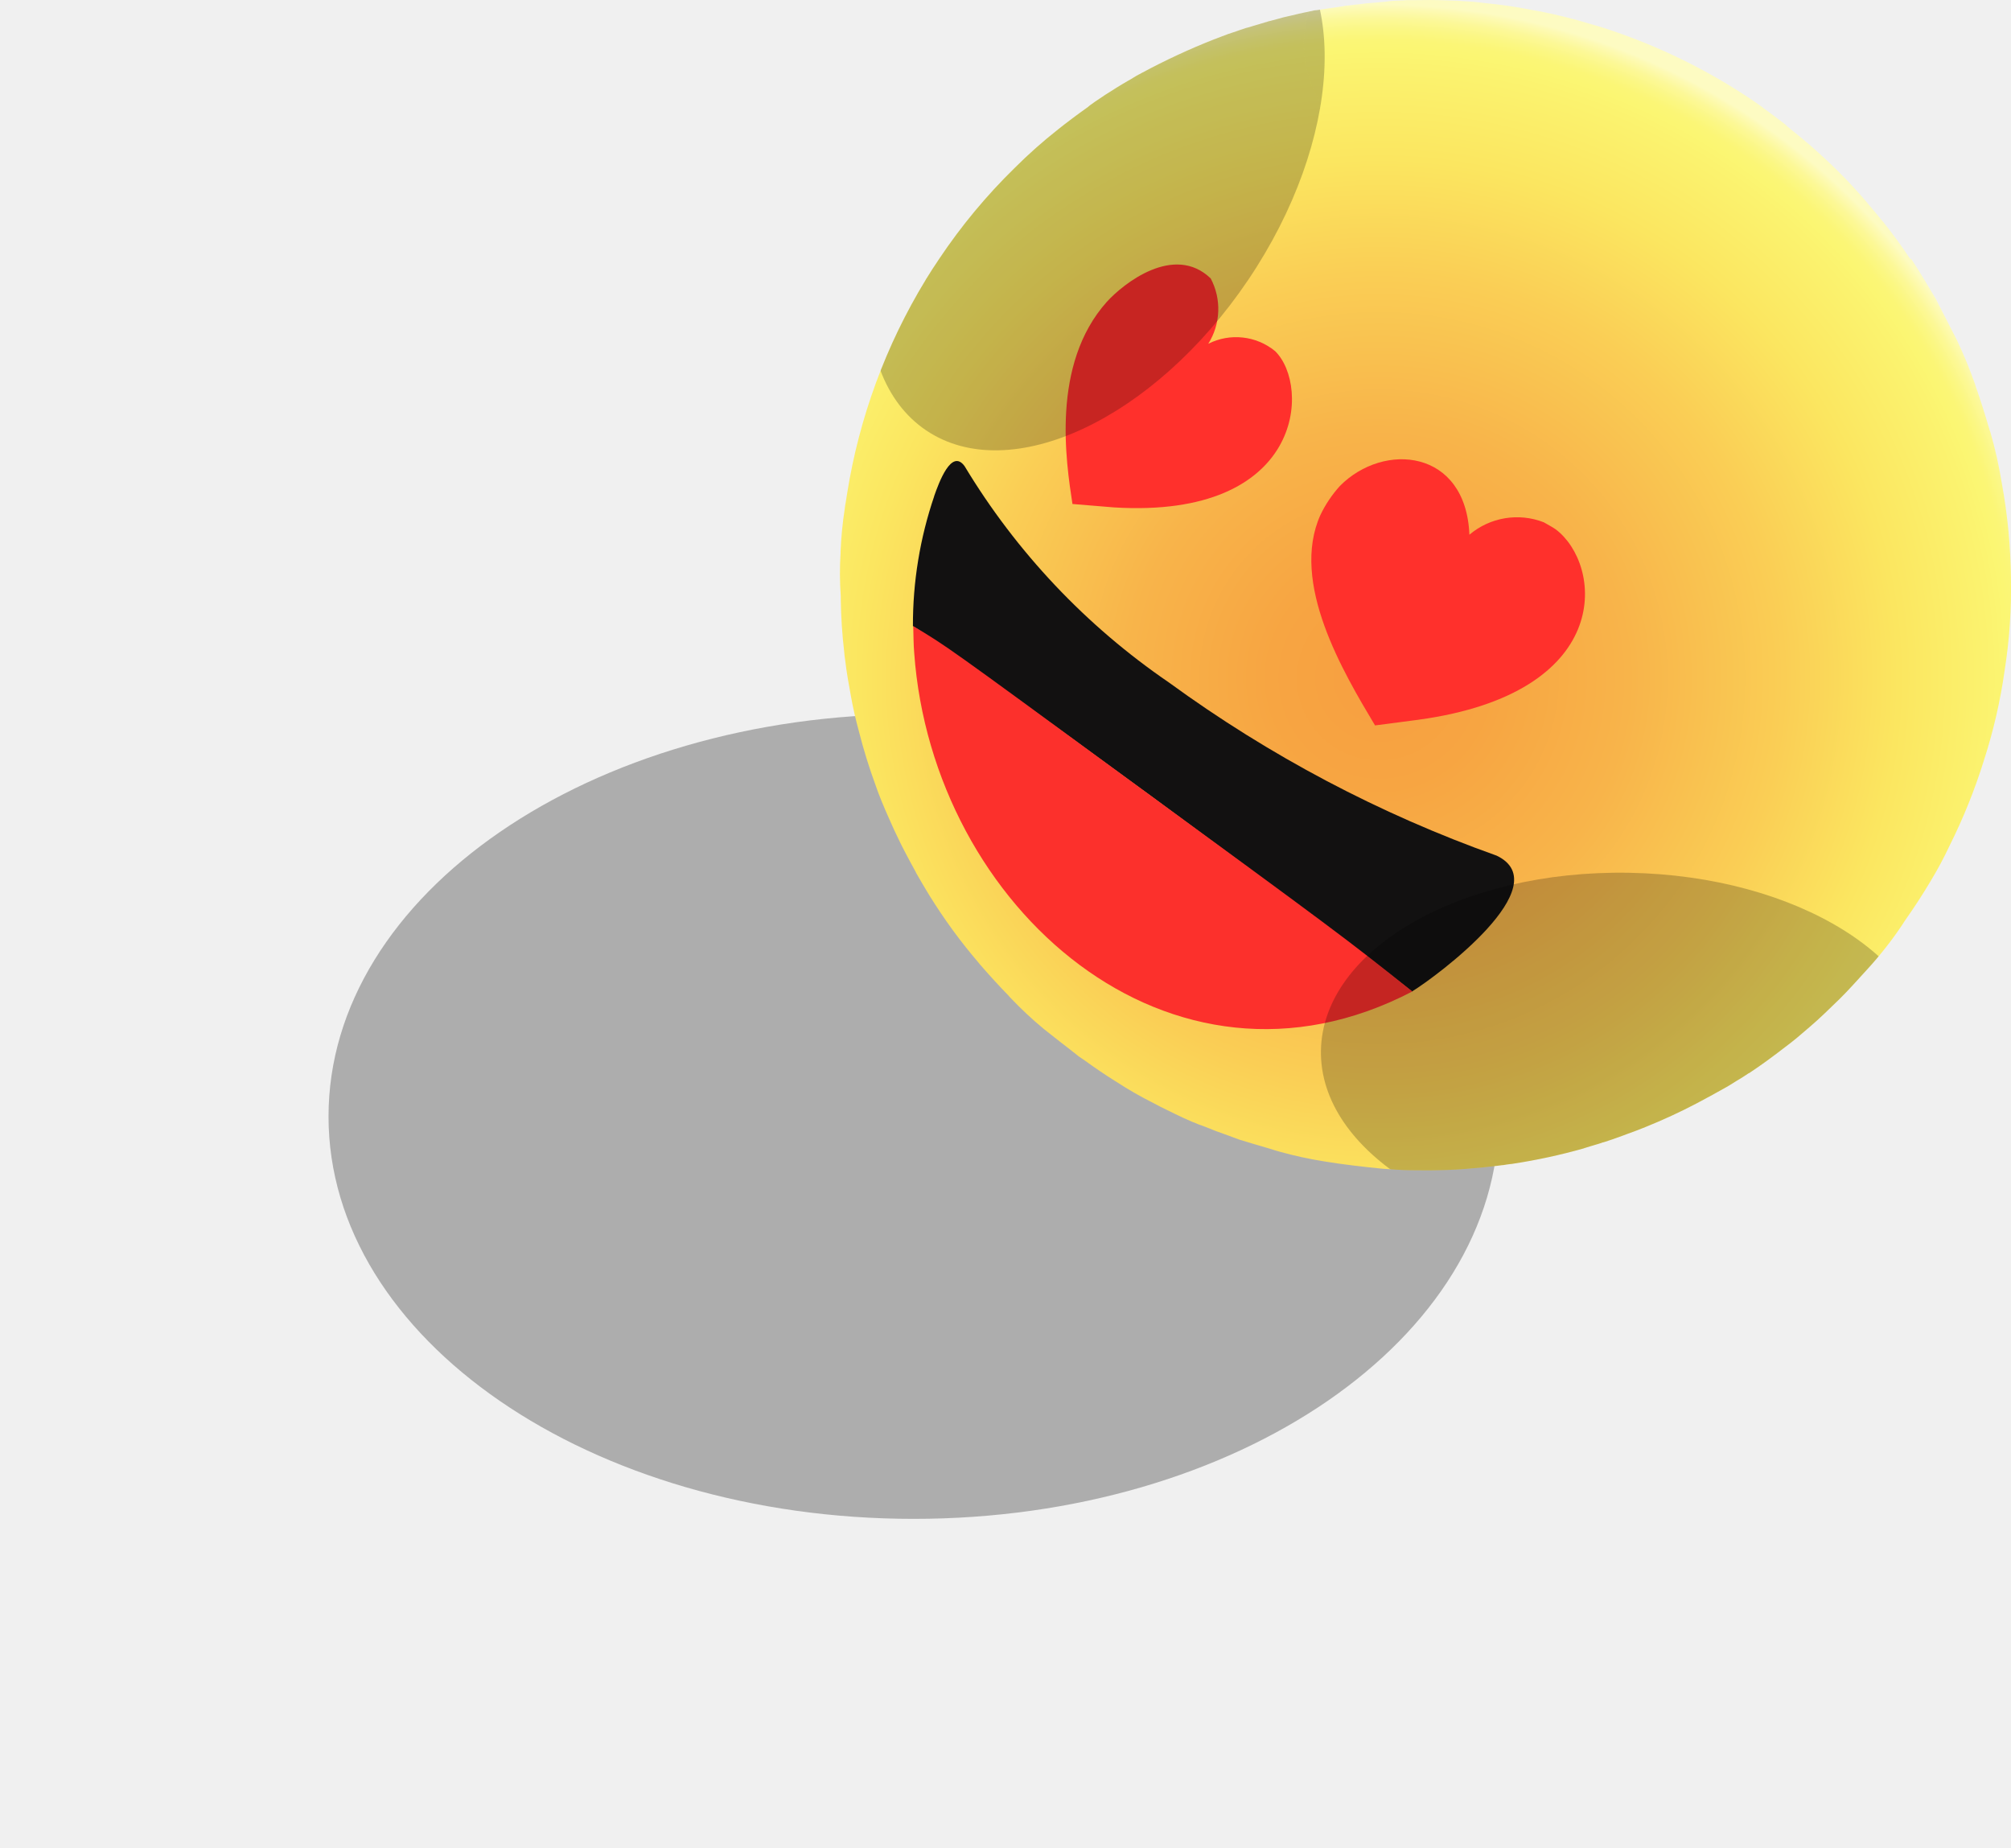
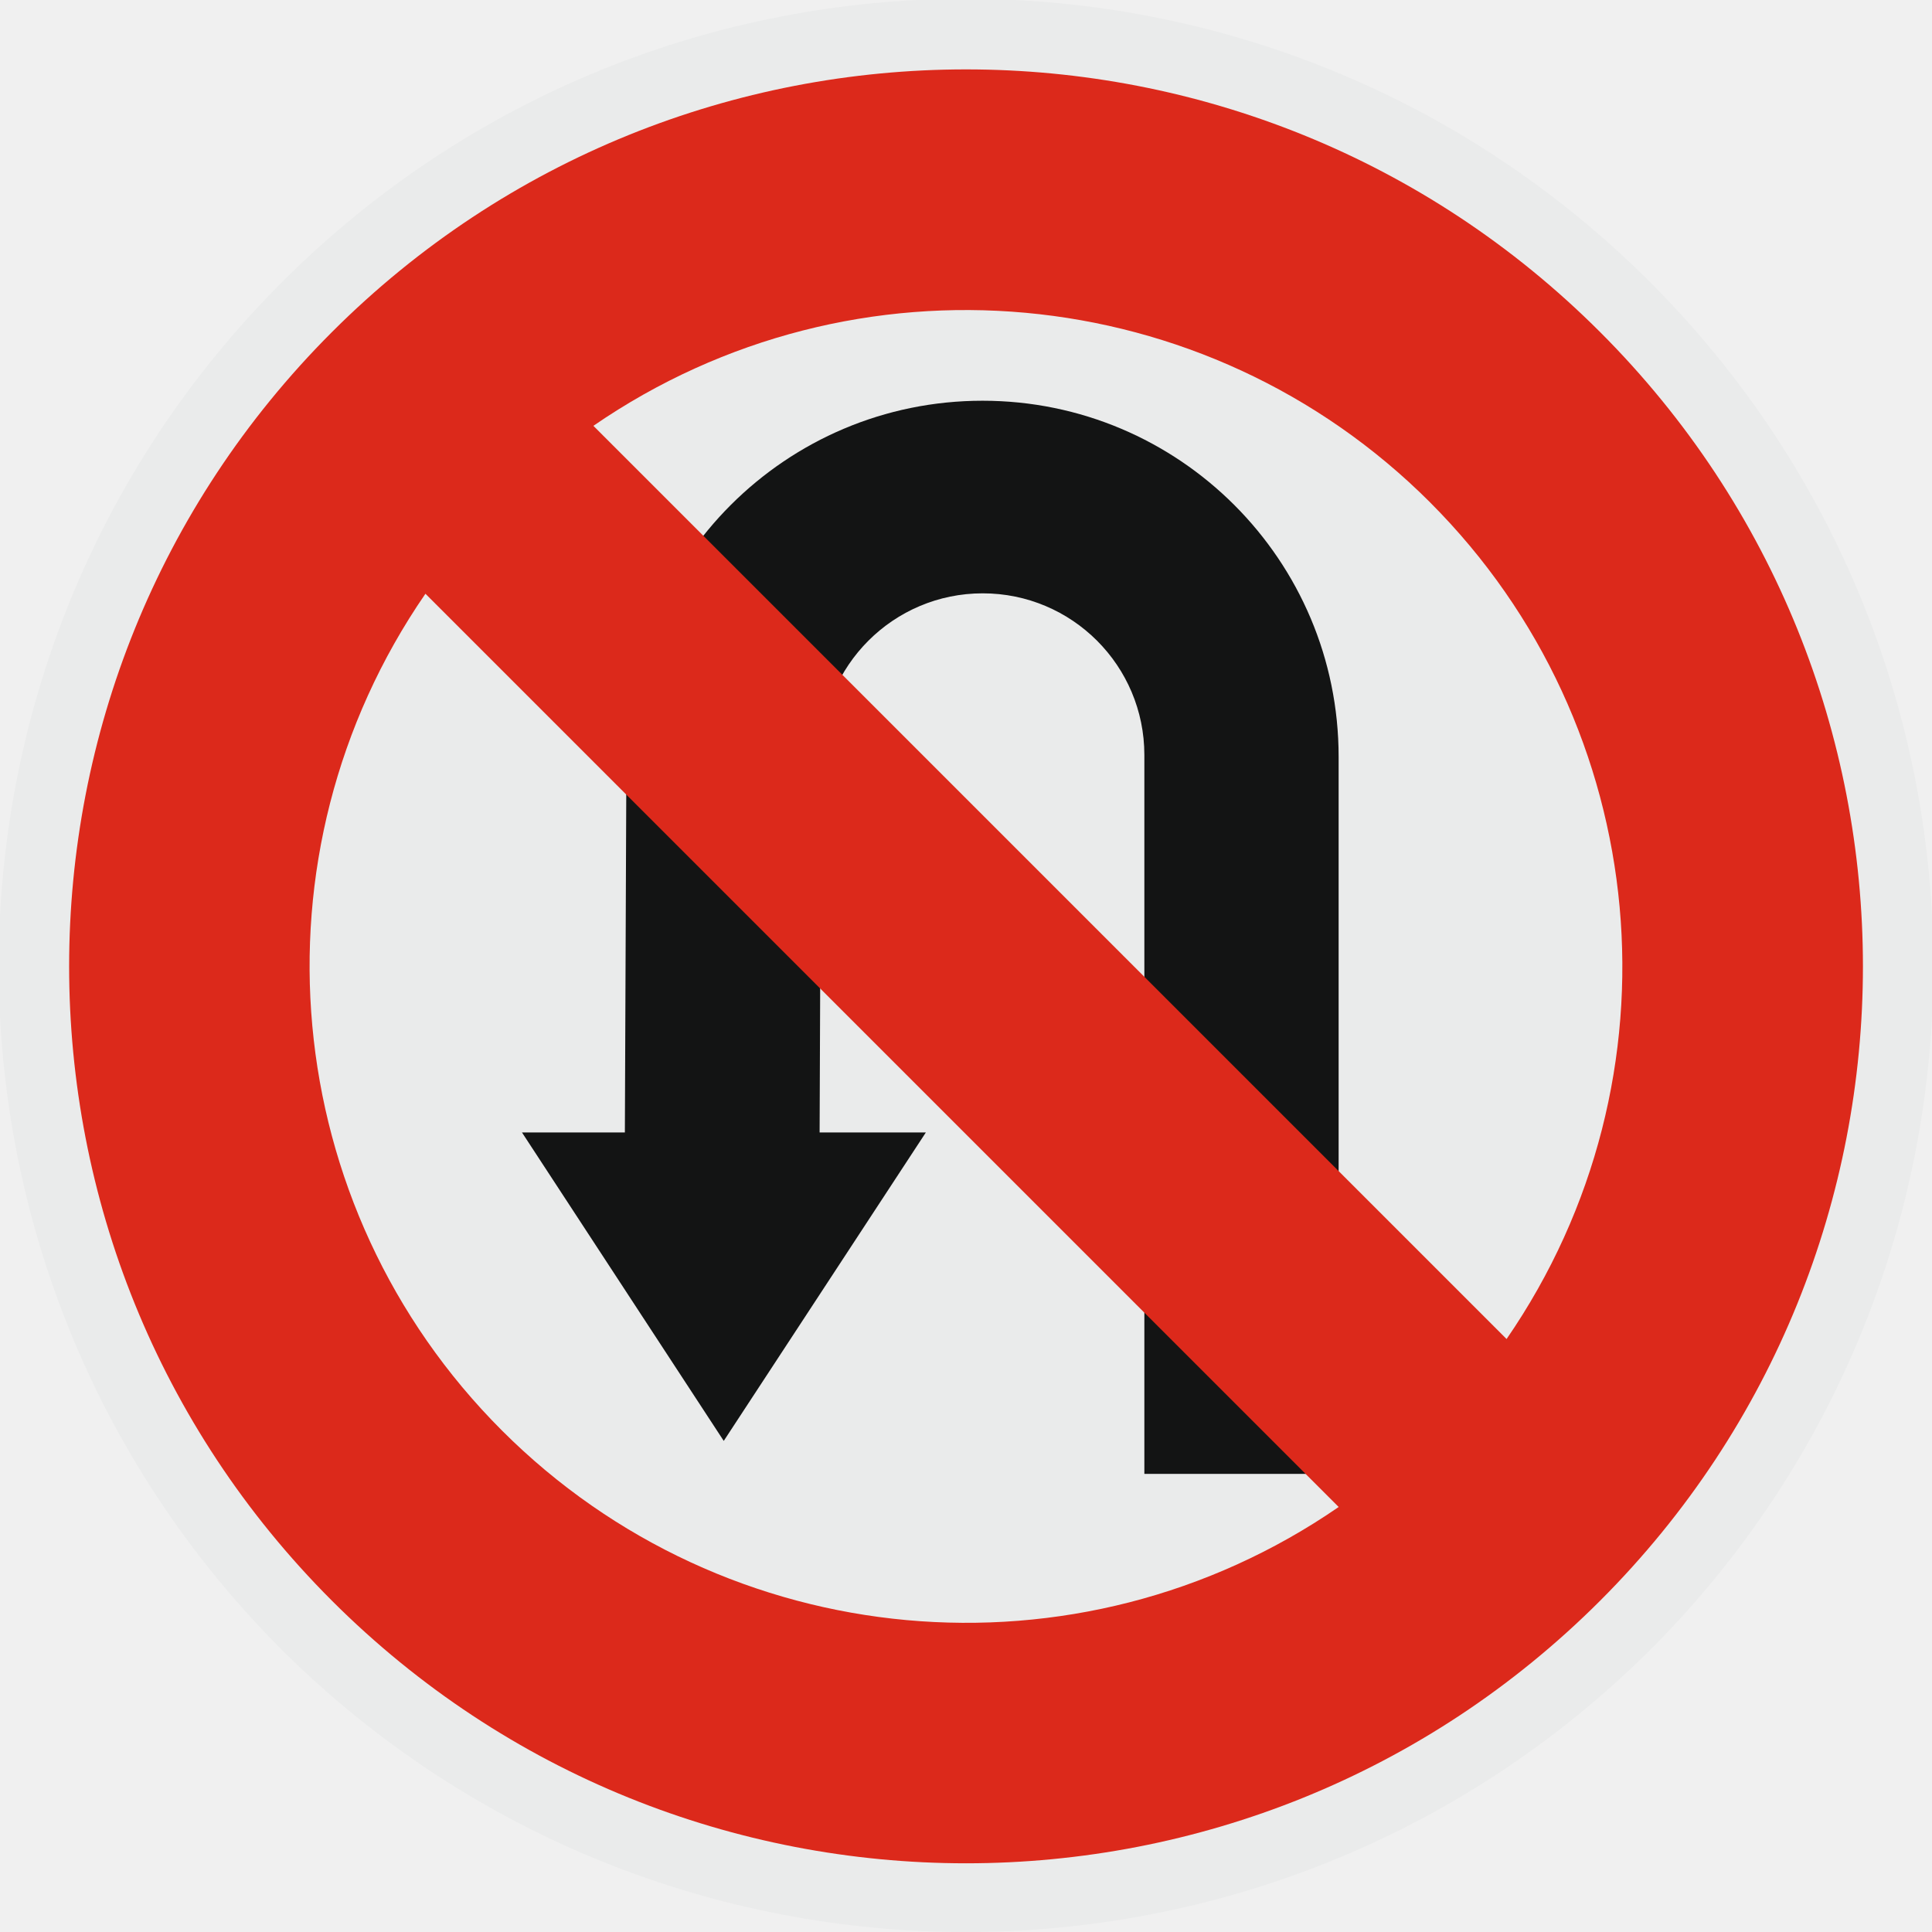
- <svg xmlns="http://www.w3.org/2000/svg" xmlns:xlink="http://www.w3.org/1999/xlink" width="82.478" height="75.758" viewBox="0 0 82.478 75.758">
+ <svg xmlns="http://www.w3.org/2000/svg" width="82.611" height="82.611" viewBox="0 0 82.611 82.611">
  <defs>
-     <radialGradient id="radial-gradient" cx="0.471" cy="0.58" r="0.575" gradientTransform="matrix(-0.999, -0.004, -0.004, 1, 0.933, 0.001)" gradientUnits="objectBoundingBox">
-       <stop offset="0" stop-color="#f79f40" />
-       <stop offset="0.163" stop-color="#f7a542" />
-       <stop offset="0.371" stop-color="#f8b44a" />
-       <stop offset="0.601" stop-color="#face55" />
-       <stop offset="0.771" stop-color="#fbe660" />
-       <stop offset="0.91" stop-color="#fbf36f" />
-       <stop offset="0.932" stop-color="#fbf672" />
-       <stop offset="0.947" stop-color="#fbf676" />
-       <stop offset="0.962" stop-color="#fbf783" />
-       <stop offset="0.978" stop-color="#fcf897" />
-       <stop offset="0.994" stop-color="#fdfab4" />
-       <stop offset="1" stop-color="#fdfbc2" />
-     </radialGradient>
    <clipPath id="clip-path">
-       <path id="Trazado_116496" data-name="Trazado 116496" d="M52.65,29.84v-.06c0-.11-.03-.77-.15-1.75-.01-.09-.02-.17-.03-.26-.02-.12-.04-.25-.06-.38a23.894,23.894,0,0,0-3.15-8.77c0-.01-.01-.01-.01-.02-.17-.29-.35-.57-.54-.85h0a23.353,23.353,0,0,0-3.06-3.74,20.449,20.449,0,0,0-1.77-1.6c-.39-.32-.78-.62-1.19-.91a.265.265,0,0,1-.06-.05l-.05-.04-.21-.15c-.26-.18-.55-.37-.86-.57h0c-.01-.01-.02-.01-.03-.02-.15-.09-.3-.19-.47-.28-.07-.04-.15-.09-.22-.13s-.12-.07-.19-.11a1.092,1.092,0,0,0-.15-.08,25.413,25.413,0,0,0-2.93-1.4c-.26-.11-.47-.18-.58-.23l-.18-.07-.18-.07c-.01,0-.02-.01-.03-.01l-.04-.01-.3-.1-.04-.01c-.01,0-.03-.01-.04-.01l-.2-.07a2.759,2.759,0,0,0-.27-.08l-.23-.07c-.04-.01-.09-.03-.13-.04-.01,0-.03-.01-.04-.01s-.03-.01-.05-.01a.636.636,0,0,1-.07-.02l-.26-.07-.22-.06c-.07-.02-.14-.03-.21-.05h-.01l-.13-.03-.25-.06-.18-.04a2.049,2.049,0,0,0-.24-.05c-.01,0-.03-.01-.04-.01-.06-.01-.12-.03-.18-.04l-.11-.02-.13-.03h-.02l-.04-.01c-.02,0-.05-.01-.07-.01a1.766,1.766,0,0,1-.2-.04.6.6,0,0,0-.12-.02h0a2.068,2.068,0,0,1-.22-.04l-.19-.03c-.03-.01-.07-.01-.11-.02a.985.985,0,0,0-.17-.02,1,1,0,0,0-.16-.02l-.27-.03-.25-.03c-.03,0-.05-.01-.08-.01h-.02a1.641,1.641,0,0,0-.23-.02l-.34-.03c-.08-.01-.16-.01-.23-.02-.09-.01-.17-.01-.26-.02s-.18-.01-.27-.02A.97.97,0,0,1,29.76,7h-.37c-.48-.01-.96-.01-1.45,0-.11,0-.21,0-.31.01s-.22.01-.32.02c-.07,0-.13.01-.19.01-.16.01-.31.02-.46.04-.05,0-.11.01-.16.01-.22.02-.43.04-.64.07-.1.01-.2.02-.3.04h-.01c-.02,0-.04.01-.06.01q-.24.03-.45.06c-.11.02-.23.04-.34.05-.26.04-.47.08-.61.11-.7.14-1.38.3-2.06.5-.41.11-.77.22-1.21.38a24.021,24.021,0,0,0-5.31,2.61h0c-.17.11-.33.22-.49.33a.265.265,0,0,0-.06.05c-.28.2-.56.4-.84.61a.423.423,0,0,1-.07.05l-.02.02-.02.02c-.01.01-.02.02-.03.02s-.02.01-.03.02c-.08.06-.15.12-.23.18-.15.12-.3.24-.44.36-.08.07-.16.13-.24.2-.16.14-.32.27-.46.4l-.02.02-.02.02c-.03.03-.07.06-.1.09-.75.69-1.21,1.19-1.24,1.22-.23.25-.46.51-.69.77-.16.19-.33.38-.5.59-.01.01-.02.03-.04.04l-.03.03c-.34.42-.69.89-1.08,1.46l-.01.01-.01.01c-.01.01-.01.02-.02.02-.18.26-.36.55-.54.86-.16.26-.32.52-.46.75l-.46.88c-.15.29-.29.56-.42.82a16.758,16.758,0,0,0-.76,1.82h0v.01c-.22.6-.42,1.23-.6,1.84l-.01.02a.037.037,0,0,1-.01.03,17.968,17.968,0,0,0-.5,2.13,23.506,23.506,0,0,0-.17,7.66,22.794,22.794,0,0,0,.82,3.68,23.944,23.944,0,0,0,1.38,3.51,15.311,15.311,0,0,0,.75,1.42c.32.56.68,1.11,1.06,1.66.04.07.09.13.13.2a16,16,0,0,0,1.39,1.8c.34.37.78.88,1.14,1.24s.83.82,1.22,1.15h0c.42.37.6.53.99.83q.72.585,1.47,1.08h.01c.16.11.32.22.49.32.19.12.38.24.55.34.09.05.22.13.36.21a.573.573,0,0,1,.07.04c.15.09.33.18.52.29.04.02.09.05.13.07a22.789,22.789,0,0,0,2.12,1c.18.07.42.17.7.28l.24.09.42.15.3.1.11.03c.01,0,.01,0,.02.01l.16.05a2.759,2.759,0,0,0,.27.08l.26.08c.01,0,.02,0,.02.01a22.1,22.1,0,0,0,2.96.66l.09.01c.08.01.17.03.27.04h.03l.23.03.53.06c.24.03.56.05.79.07s.49.03.74.04h.02c.13.01.25.01.37.01.33.01.77,0,1.1.01s.79-.03,1.13-.05c.72-.06,1.68-.17,2.39-.28a18.747,18.747,0,0,0,1.84-.38c.14-.04.28-.08.43-.12.43-.12.87-.25,1.24-.36l.43-.16c.35-.12.69-.25,1.03-.38l.17-.06c.4-.15.89-.38,1.32-.59.19-.09.37-.18.55-.28a15.71,15.71,0,0,0,1.56-.88c.02-.01.03-.02.05-.03.41-.26.82-.52,1.22-.81.09-.06.18-.12.26-.17l.44-.34c.12-.09.23-.18.35-.27l.66-.52a14.289,14.289,0,0,0,1.37-1.26l.03-.03.07-.07c.35-.35.74-.77,1.2-1.29a.138.138,0,0,0,.03-.04h0a20.958,20.958,0,0,0,2.02-2.71c.01-.01.01-.02.02-.03.19-.3.38-.61.57-.95v-.01h0c.08-.14.16-.29.24-.44.11-.2.22-.41.31-.59l.09-.18c.16-.32.31-.65.47-.99.21-.47.41-.94.56-1.36h0c.26-.7.5-1.44.71-2.23.13-.48.25-.96.33-1.41.1-.48.18-.98.25-1.5.02-.12.03-.23.05-.34.08-.69.14-1.41.16-2.14v-.13C52.68,31.04,52.68,30.45,52.65,29.84Z" transform="translate(-4.654 -6.992)" />
-     </clipPath>
-     <linearGradient id="linear-gradient" x1="-0.166" y1="-323.933" x2="-1.166" y2="-323.933" gradientUnits="objectBoundingBox">
-       <stop offset="0" stop-color="#19b79c" />
-       <stop offset="0.405" stop-color="#1dbb9e" />
-       <stop offset="0.825" stop-color="#2ac8a3" />
-       <stop offset="0.997" stop-color="#31cfa6" />
-     </linearGradient>
-     <linearGradient id="linear-gradient-2" x1="-2.106" y1="-363.238" x2="-3.08" y2="-363.238" xlink:href="#linear-gradient" />
-     <clipPath id="clip-path-2">
-       <path id="Trazado_116504" data-name="Trazado 116504" d="M4.652,29.65v-.06a15.757,15.757,0,0,1,.17-1.74,2.335,2.335,0,0,1,.04-.26c.02-.12.04-.25.06-.38a24.088,24.088,0,0,1,3.22-8.75c0-.01.01-.01.01-.02.18-.29.36-.57.55-.85h0a23.39,23.39,0,0,1,3.09-3.72,20.134,20.134,0,0,1,1.78-1.58q.585-.465,1.2-.9a.265.265,0,0,0,.06-.05l.05-.04.21-.15c.26-.18.55-.37.86-.56h0c.01-.01.02-.01.03-.02.15-.09.31-.19.47-.28a2.53,2.53,0,0,0,.22-.13c.06-.04.12-.07.19-.11.05-.03.1-.05.15-.08a27.308,27.308,0,0,1,2.95-1.37c.26-.1.47-.18.58-.22l.18-.06.18-.06c.01,0,.02-.01.03-.01l.05-.02.3-.1.04-.01c.01,0,.03-.01.04-.01l.2-.06c.08-.02.19-.06.27-.08l.23-.07a.647.647,0,0,0,.13-.04c.01,0,.03-.01.04-.01s.03-.01.05-.01a.637.637,0,0,0,.07-.02l.26-.07.22-.06c.07-.02.14-.03.21-.05h.01l.13-.03c.08-.02.18-.04.25-.06l.18-.04c.08-.02.16-.03.24-.05.01,0,.03-.01.04-.01a1.163,1.163,0,0,0,.18-.04l.11-.01.13-.02h.02l.04-.01c.02,0,.05-.01.07-.01l.2-.03c.04-.01.09-.01.13-.02h0l.22-.03.19-.03a.516.516,0,0,0,.11-.02.985.985,0,0,1,.17-.02c.06-.01.11-.01.16-.02l.27-.03.25-.03c.03,0,.05-.01.08-.01h.02c.07-.01.15-.01.23-.02l.34-.03c.08-.01.16-.01.23-.02a1.569,1.569,0,0,1,.24-.03,2.437,2.437,0,0,1,.27-.01.86.86,0,0,1,.16-.01l.15-.01h.24c.49-.01.97-.01,1.45.01.11,0,.21.01.31.01s.22.01.32.02c.07,0,.13.01.19.01.16.01.31.02.46.04.05.01.11.01.16.02.22.02.43.05.64.07.1.01.2.03.3.04h.01c.02,0,.04.01.06.01.16.02.31.05.45.07l.34.06c.26.05.47.09.6.11.69.14,1.38.31,2.06.52.41.11.76.23,1.21.39a24.178,24.178,0,0,1,5.28,2.65h0c.16.11.33.22.49.34a.265.265,0,0,1,.06.05c.28.2.56.41.83.62a.424.424,0,0,0,.07.05l.02.02.02.02.03.03c.01.01.02.01.02.02.08.06.15.12.22.18.15.12.3.24.44.36.08.07.16.14.24.2.16.14.31.28.46.41l.02.02.02.02c.03.03.07.06.1.09.75.69,1.2,1.2,1.23,1.23.23.25.46.51.68.78.16.19.32.38.49.59.01.01.02.03.04.04l.02.03c.33.42.69.89,1.07,1.47l.04.01.01.01c.01.01.01.02.02.02.17.26.36.56.54.86.16.26.31.53.45.75l.45.88c.15.29.29.56.42.82a18.431,18.431,0,0,1,.75,1.83h0v.01c.21.6.41,1.23.59,1.85l.01.02a.037.037,0,0,0,.01.03,17.59,17.59,0,0,1,.48,2.14,22.71,22.71,0,0,1,.37,3.87,21.465,21.465,0,0,1-.26,3.8,21.96,21.96,0,0,1-.85,3.68,23.286,23.286,0,0,1-1.41,3.5,15.244,15.244,0,0,1-.76,1.42c-.33.56-.69,1.11-1.07,1.65-.04.07-.09.13-.13.2a15.2,15.2,0,0,1-1.41,1.79c-.34.37-.79.88-1.15,1.23s-.84.82-1.22,1.14h0c-.43.37-.6.52-1,.82-.49.38-.98.74-1.48,1.07H41.9c-.16.11-.32.21-.49.31-.19.12-.38.24-.55.33-.09.05-.22.12-.36.2a.574.574,0,0,0-.07.04c-.15.08-.33.18-.52.28-.04.02-.09.05-.13.07a23.108,23.108,0,0,1-2.12.98c-.18.07-.42.17-.71.27l-.24.09-.42.15-.3.1-.11.03c-.01,0-.01,0-.02.01l-.16.05c-.08.02-.19.06-.27.08l-.26.08c-.01,0-.02,0-.02.01a23.962,23.962,0,0,1-2.96.64l-.09.01c-.08.01-.17.02-.27.04H31.8l-.23.03-.53.06c-.24.02-.56.05-.79.07s-.49.03-.74.04h-.02c-.13,0-.25.01-.37.01-.33.01-.77,0-1.1,0s-.79-.04-1.13-.06c-.72-.07-1.68-.18-2.39-.3a16.281,16.281,0,0,1-1.84-.4c-.14-.04-.28-.08-.43-.13-.43-.12-.87-.26-1.24-.37l-.43-.16c-.35-.12-.69-.25-1.03-.39l-.17-.06c-.4-.15-.88-.38-1.32-.6-.19-.09-.37-.18-.55-.28a15.612,15.612,0,0,1-1.55-.89.219.219,0,0,0-.05-.03c-.41-.26-.81-.53-1.21-.82-.09-.06-.17-.12-.25-.17L14,49.97c-.12-.09-.23-.18-.35-.27l-.66-.52a15.233,15.233,0,0,1-1.36-1.27l-.03-.03-.06-.07c-.34-.35-.74-.78-1.19-1.3a.138.138,0,0,1-.03-.04h0a21.889,21.889,0,0,1-2-2.73c-.01-.01-.01-.02-.02-.03-.18-.3-.37-.61-.56-.95v-.01h0c-.08-.14-.16-.29-.24-.44-.11-.21-.22-.41-.31-.59l-.09-.18c-.16-.32-.31-.65-.46-.99-.21-.47-.41-.95-.55-1.36h0a22.441,22.441,0,0,1-.69-2.23c-.13-.48-.24-.96-.32-1.41-.09-.49-.18-.98-.24-1.5-.02-.12-.03-.23-.04-.34a21.166,21.166,0,0,1-.14-2.14v-.13A13.347,13.347,0,0,1,4.652,29.65Z" transform="translate(-4.627 -6.983)" fill="url(#radial-gradient)" />
+       <rect id="Rectángulo_370531" data-name="Rectángulo 370531" width="82.611" height="82.611" fill="none" />
    </clipPath>
  </defs>
-   <g id="Grupo_157926" data-name="Grupo 157926" transform="translate(13.474)">
-     <ellipse id="Elipse_4737" data-name="Elipse 4737" cx="24" cy="16.5" rx="24" ry="16.5" transform="translate(0 29.284)" fill="#0b0b0b" opacity="0.292" style="mix-blend-mode: multiply;isolation: isolate" />
-     <path id="Trazado_116493" data-name="Trazado 116493" d="M4.652,29.65v-.06a15.757,15.757,0,0,1,.17-1.74,2.335,2.335,0,0,1,.04-.26c.02-.12.04-.25.06-.38a24.088,24.088,0,0,1,3.22-8.75c0-.01.01-.01.01-.02.18-.29.36-.57.55-.85h0a23.39,23.39,0,0,1,3.09-3.72,20.134,20.134,0,0,1,1.78-1.58q.585-.465,1.2-.9a.265.265,0,0,0,.06-.05l.05-.04.21-.15c.26-.18.55-.37.86-.56h0c.01-.01.02-.01.03-.02.15-.09.31-.19.47-.28a2.53,2.53,0,0,0,.22-.13c.06-.04.12-.07.19-.11.05-.03.1-.05.15-.08a27.308,27.308,0,0,1,2.95-1.37c.26-.1.47-.18.58-.22l.18-.06.18-.06c.01,0,.02-.01.03-.01l.05-.02.3-.1.04-.01c.01,0,.03-.01.04-.01l.2-.06c.08-.02.19-.06.27-.08l.23-.07a.647.647,0,0,0,.13-.04c.01,0,.03-.01.04-.01s.03-.01.05-.01a.637.637,0,0,0,.07-.02l.26-.07.22-.06c.07-.02.14-.03.21-.05h.01l.13-.03c.08-.02.18-.04.25-.06l.18-.04c.08-.02.16-.03.24-.05.01,0,.03-.01.04-.01a1.163,1.163,0,0,0,.18-.04l.11-.01.13-.02h.02l.04-.01c.02,0,.05-.01.07-.01l.2-.03c.04-.01.09-.01.13-.02h0l.22-.03.19-.03a.516.516,0,0,0,.11-.02.985.985,0,0,1,.17-.02c.06-.01.11-.01.16-.02l.27-.03.25-.03c.03,0,.05-.01.08-.01h.02c.07-.01.15-.01.23-.02l.34-.03c.08-.01.16-.01.23-.02a1.569,1.569,0,0,1,.24-.03,2.437,2.437,0,0,1,.27-.01.86.86,0,0,1,.16-.01l.15-.01h.24c.49-.01.97-.01,1.45.01.11,0,.21.01.31.01s.22.01.32.02c.07,0,.13.01.19.01.16.01.31.02.46.04.05.01.11.01.16.02.22.02.43.05.64.07.1.01.2.03.3.04h.01c.02,0,.04.01.06.01.16.02.31.05.45.07l.34.06c.26.05.47.09.6.11.69.14,1.38.31,2.06.52.41.11.76.23,1.21.39a24.178,24.178,0,0,1,5.28,2.65h0c.16.11.33.22.49.34a.265.265,0,0,1,.06.05c.28.2.56.41.83.62a.424.424,0,0,0,.07.05l.02.02.02.02.03.03c.01.01.02.01.02.02.08.06.15.12.22.18.15.12.3.24.44.36.08.07.16.14.24.2.16.14.31.28.46.41l.02.02.02.02c.03.03.07.06.1.09.75.69,1.2,1.2,1.23,1.23.23.25.46.51.68.78.16.19.32.38.49.59.01.01.02.03.04.04l.02.03c.33.42.69.89,1.07,1.47l.04.01.01.01c.01.01.01.02.02.02.17.26.36.56.54.86.16.26.31.53.45.75l.45.88c.15.29.29.56.42.82a18.431,18.431,0,0,1,.75,1.83h0v.01c.21.6.41,1.23.59,1.85l.01.02a.037.037,0,0,0,.01.03,17.59,17.59,0,0,1,.48,2.14,22.71,22.71,0,0,1,.37,3.87,21.465,21.465,0,0,1-.26,3.8,21.96,21.96,0,0,1-.85,3.68,23.286,23.286,0,0,1-1.41,3.5,15.244,15.244,0,0,1-.76,1.42c-.33.56-.69,1.11-1.07,1.65-.04.07-.09.13-.13.2a15.2,15.2,0,0,1-1.41,1.79c-.34.37-.79.88-1.15,1.23s-.84.82-1.22,1.14h0c-.43.37-.6.52-1,.82-.49.38-.98.74-1.48,1.07H41.9c-.16.11-.32.21-.49.31-.19.12-.38.24-.55.33-.09.05-.22.12-.36.2a.574.574,0,0,0-.07.04c-.15.08-.33.18-.52.28-.04.02-.09.05-.13.07a23.108,23.108,0,0,1-2.12.98c-.18.07-.42.17-.71.27l-.24.09-.42.15-.3.1-.11.03c-.01,0-.01,0-.02.01l-.16.05c-.08.02-.19.06-.27.08l-.26.08c-.01,0-.02,0-.02.01a23.962,23.962,0,0,1-2.96.64l-.09.01c-.08.01-.17.02-.27.04H31.8l-.23.03-.53.06c-.24.02-.56.05-.79.07s-.49.03-.74.04h-.02c-.13,0-.25.01-.37.01-.33.01-.77,0-1.1,0s-.79-.04-1.13-.06c-.72-.07-1.68-.18-2.39-.3a16.281,16.281,0,0,1-1.84-.4c-.14-.04-.28-.08-.43-.13-.43-.12-.87-.26-1.24-.37l-.43-.16c-.35-.12-.69-.25-1.03-.39l-.17-.06c-.4-.15-.88-.38-1.32-.6-.19-.09-.37-.18-.55-.28a15.612,15.612,0,0,1-1.55-.89.219.219,0,0,0-.05-.03c-.41-.26-.81-.53-1.21-.82-.09-.06-.17-.12-.25-.17L14,49.97c-.12-.09-.23-.18-.35-.27l-.66-.52a15.233,15.233,0,0,1-1.36-1.27l-.03-.03-.06-.07c-.34-.35-.74-.78-1.19-1.3a.138.138,0,0,1-.03-.04h0a21.889,21.889,0,0,1-2-2.73c-.01-.01-.01-.02-.02-.03-.18-.3-.37-.61-.56-.95v-.01h0c-.08-.14-.16-.29-.24-.44-.11-.21-.22-.41-.31-.59l-.09-.18c-.16-.32-.31-.65-.46-.99-.21-.47-.41-.95-.55-1.36h0a22.441,22.441,0,0,1-.69-2.23c-.13-.48-.24-.96-.32-1.41-.09-.49-.18-.98-.24-1.5-.02-.12-.03-.23-.04-.34a21.166,21.166,0,0,1-.14-2.14v-.13A13.347,13.347,0,0,1,4.652,29.65Z" transform="translate(16.349 -6.983)" fill="url(#radial-gradient)" />
-     <g id="Grupo_86225" data-name="Grupo 86225" transform="translate(20.955 0.009)" clip-path="url(#clip-path)">
-       <path id="Trazado_116494" data-name="Trazado 116494" d="M50.67,21.64a4.37,4.37,0,0,1,.18-.46C50.8,21.33,50.74,21.48,50.67,21.64Z" transform="translate(-48.844 -6.992)" fill="url(#linear-gradient)" />
-       <path id="Trazado_116495" data-name="Trazado 116495" d="M4.7,34.92c.03-.14.05-.28.08-.41C4.75,34.65,4.73,34.79,4.7,34.92Z" transform="translate(43.196 -6.992)" fill="url(#linear-gradient-2)" />
-     </g>
-     <path id="Trazado_116497" data-name="Trazado 116497" d="M25.873,27.33A16.375,16.375,0,0,0,25,32.66c2.26,1.39,16.97,12.2,20.47,14.98,1.03-.63,6.02-4.35,3.47-5.57a52.925,52.925,0,0,1-13.44-7.1,28.664,28.664,0,0,1-8.38-8.87c-.54-.75-1.06.69-1.25,1.23" transform="translate(-1.032 -6.983)" fill="#121111" />
-     <path id="Trazado_116499" data-name="Trazado 116499" d="M29.22,33.76c.75,10.43,10.52,19.05,20.43,13.88-2.65-2.12-3.33-2.62-11.66-8.71-7.45-5.46-7.45-5.46-8.81-6.27.01.33.01.77.04,1.1" transform="translate(-5.199 -6.983)" fill="#fc302c" />
-     <g id="Grupo_86231" data-name="Grupo 86231" transform="translate(40.307 18.833)">
-       <path id="Trazado_116501" data-name="Trazado 116501" d="M22.473,28.1c-1.25,2.78.93,6.44,2.24,8.63.65-.09,1.52-.19,2.17-.29,7.67-1.22,7.14-6.32,5.24-7.75-.14-.1-.34-.2-.49-.29a3.024,3.024,0,0,0-3.05.51c-.14-3.51-3.51-3.82-5.31-2a4.969,4.969,0,0,0-.8,1.19" transform="translate(-22.099 -25.816)" fill="#ff302c" />
-     </g>
-     <g id="Grupo_86232" data-name="Grupo 86232" transform="translate(30.232 10.846)">
-       <path id="Trazado_116503" data-name="Trazado 116503" d="M35.806,19.36c-2.3,2.57-1.67,6.58-1.41,8.29.51.04,1.19.1,1.7.14,7.78.48,8.08-4.98,6.61-6.41a2.529,2.529,0,0,0-2.74-.3,2.679,2.679,0,0,0,.1-2.68c-1.5-1.44-3.58.21-4.26.96" transform="translate(-34.117 -17.829)" fill="#ff302c" />
-     </g>
-     <g id="Enmascarar_grupo_59" data-name="Enmascarar grupo 59" transform="translate(20.976 0)" clip-path="url(#clip-path-2)">
-       <g id="Grupo_86233" data-name="Grupo 86233" transform="translate(-2.683 -7.272)" opacity="0.561" style="mix-blend-mode: multiply;isolation: isolate">
-         <g id="Grupo_86230" data-name="Grupo 86230" transform="translate(0)">
-           <ellipse id="Elipse_4734" data-name="Elipse 4734" cx="12.5" cy="7.5" rx="12.5" ry="7.5" transform="translate(21.707 1.557)" fill="#fff" opacity="0.743" />
-           <ellipse id="Elipse_4735" data-name="Elipse 4735" cx="12.5" cy="7.5" rx="12.5" ry="7.5" transform="translate(26.415 8.388) rotate(124)" opacity="0.387" />
-           <ellipse id="Elipse_4736" data-name="Elipse 4736" cx="12.5" cy="7.5" rx="12.5" ry="7.5" transform="matrix(-1, -0.017, 0.017, -1, 47.282, 58.274)" opacity="0.387" />
-         </g>
-       </g>
+   <g id="Grupo_1060419" data-name="Grupo 1060419" transform="translate(0 0)">
+     <g id="Grupo_1060418" data-name="Grupo 1060418" transform="translate(0 0)" clip-path="url(#clip-path)">
+       <path id="Trazado_782292" data-name="Trazado 782292" d="M12.058,70.552a41.362,41.362,0,1,1,58.5,0,41.5,41.5,0,0,1-58.5,0" transform="translate(-0.001 0.001)" fill="#eaebeb" fill-rule="evenodd" />
+       <path id="Trazado_782293" data-name="Trazado 782293" d="M13.6,38.311H9.2L17.828,51.5,26.47,38.311H21.927L21.99,22.17a6.911,6.911,0,0,1,13.823,0V52.91H44.12V22.25a15.227,15.227,0,0,0-30.454,0Z" transform="translate(13.119 10.112)" fill="#131414" fill-rule="evenodd" />
+       <path id="Trazado_782294" data-name="Trazado 782294" d="M59.413,19.736a28.081,28.081,0,0,1,3.272,35.776L23.638,16.464a28.081,28.081,0,0,1,35.776,3.272M55.506,62.694a28.078,28.078,0,0,1-39.05-39.05ZM66.69,12.46a38.351,38.351,0,1,1-54.236,0,38.341,38.341,0,0,1,54.236,0" transform="translate(1.735 1.744)" fill="#dc291b" fill-rule="evenodd" />
    </g>
  </g>
</svg>
